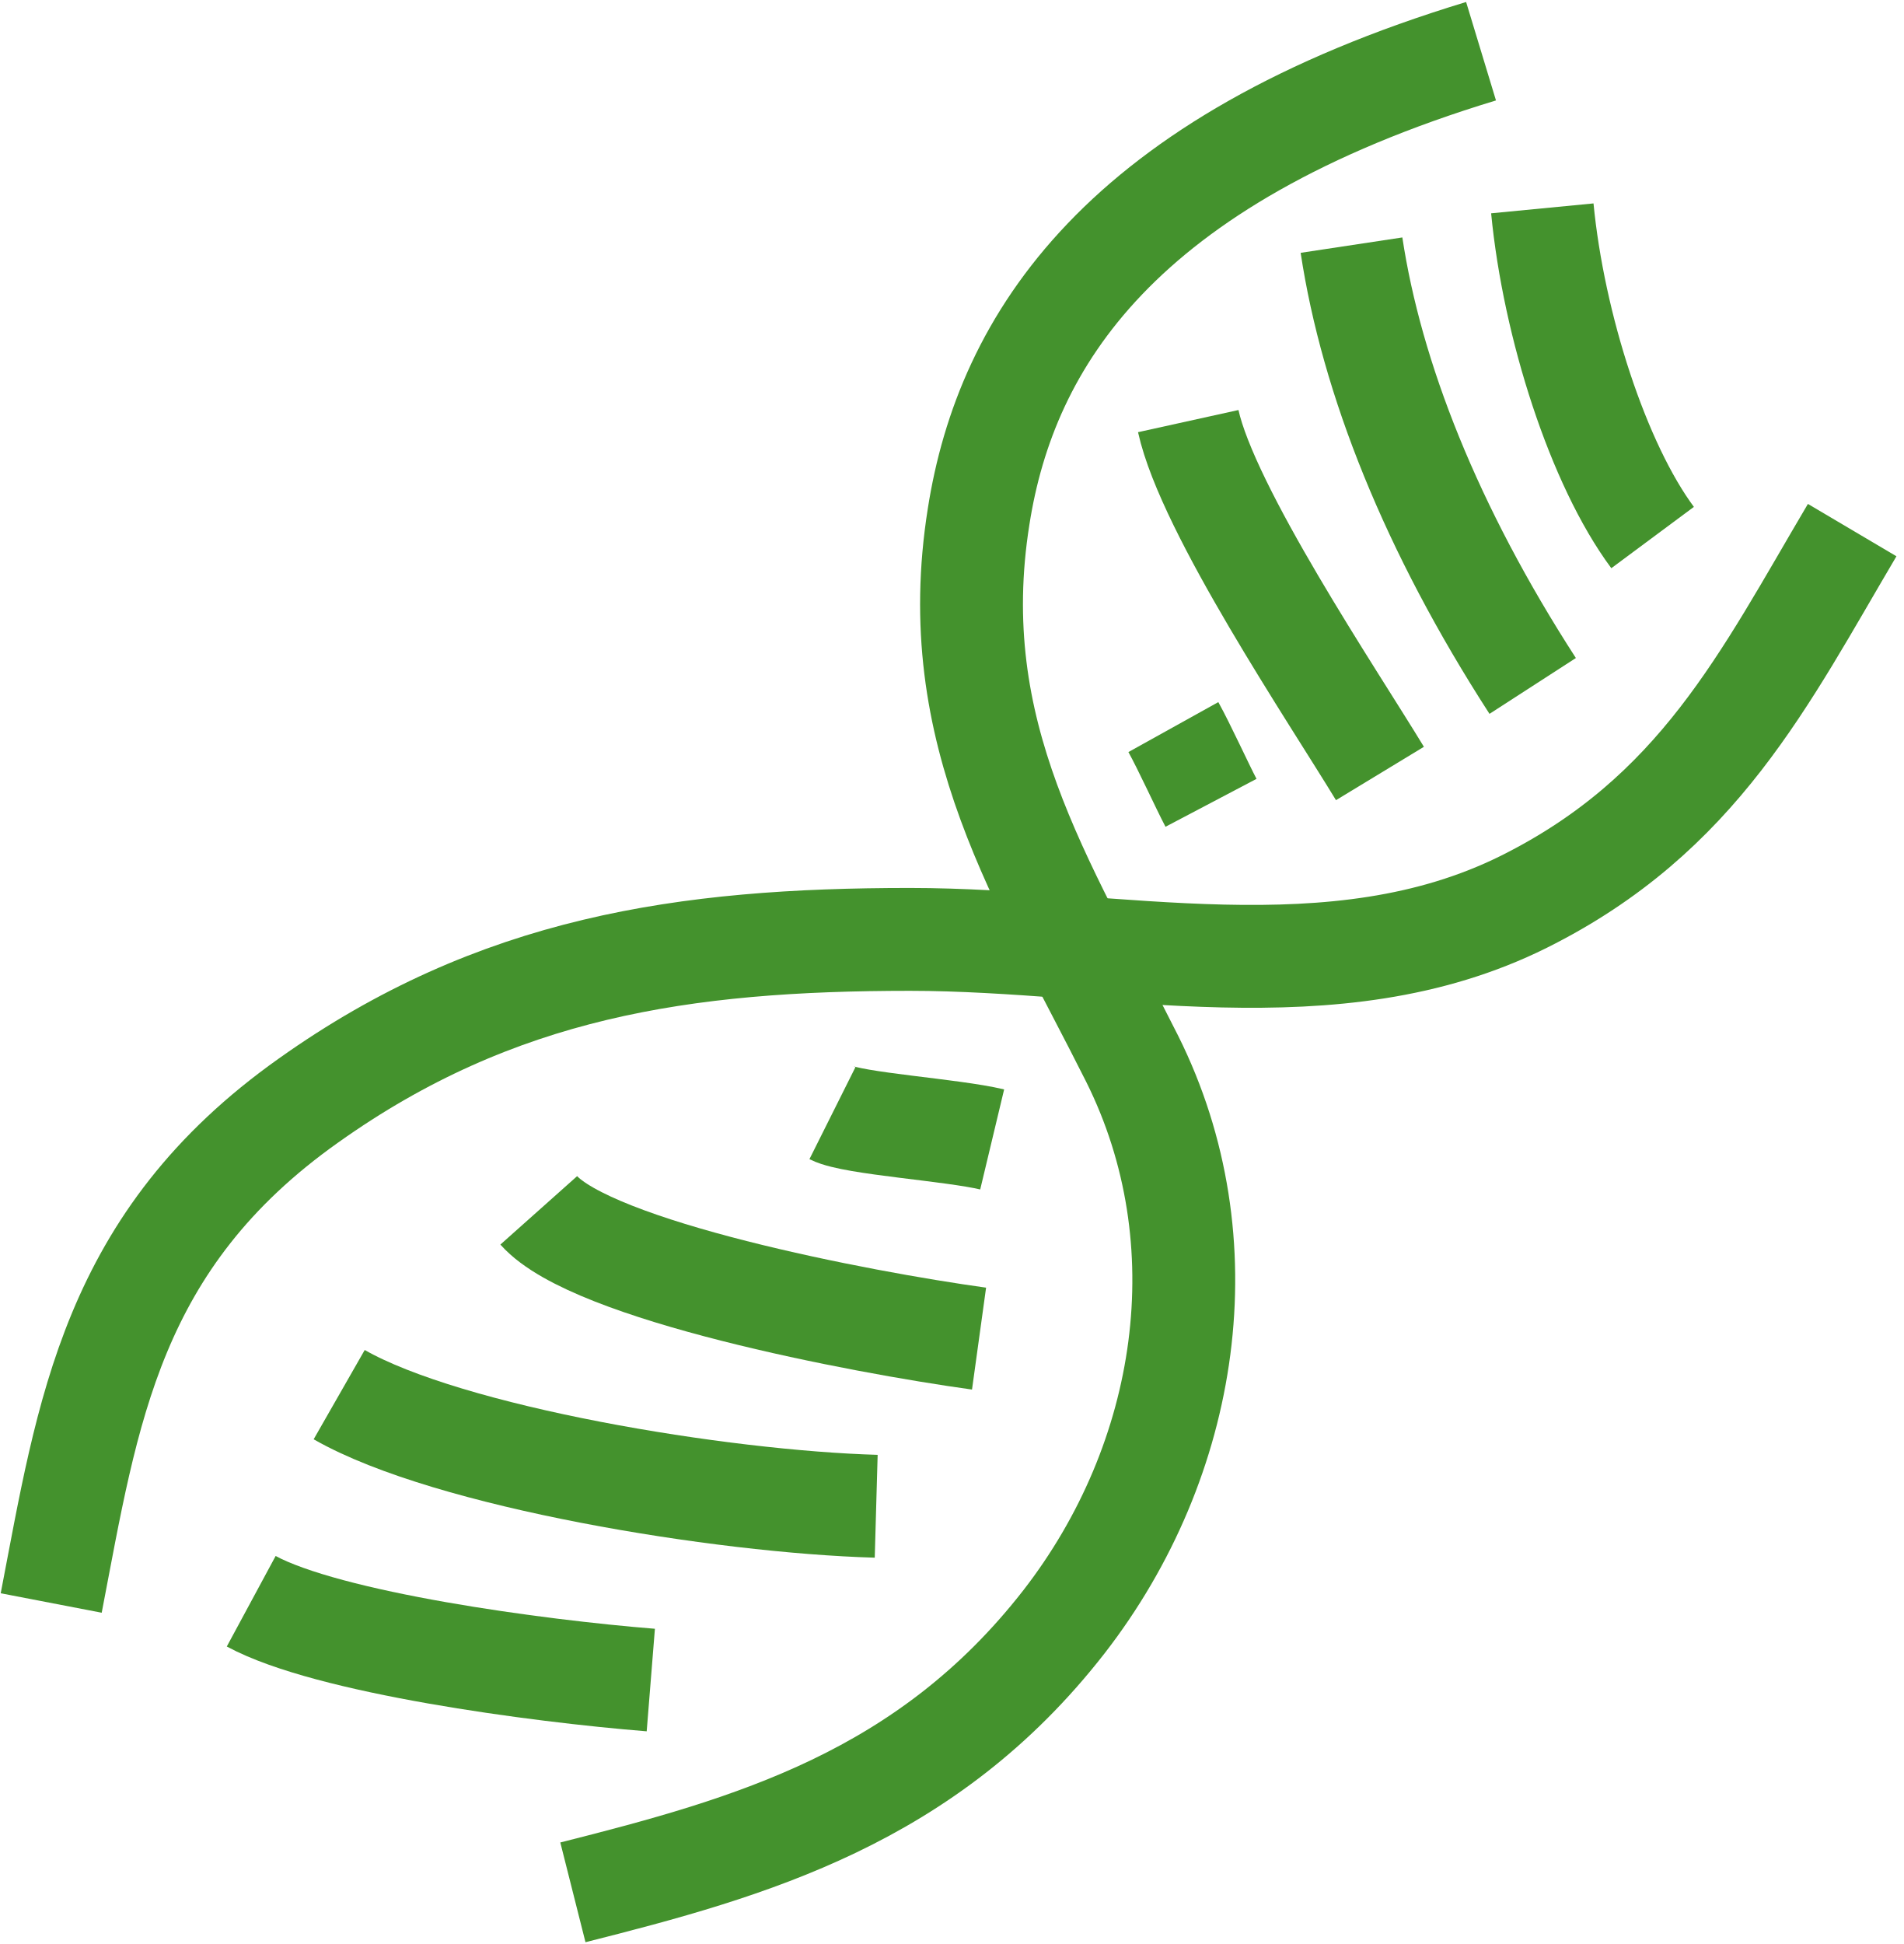
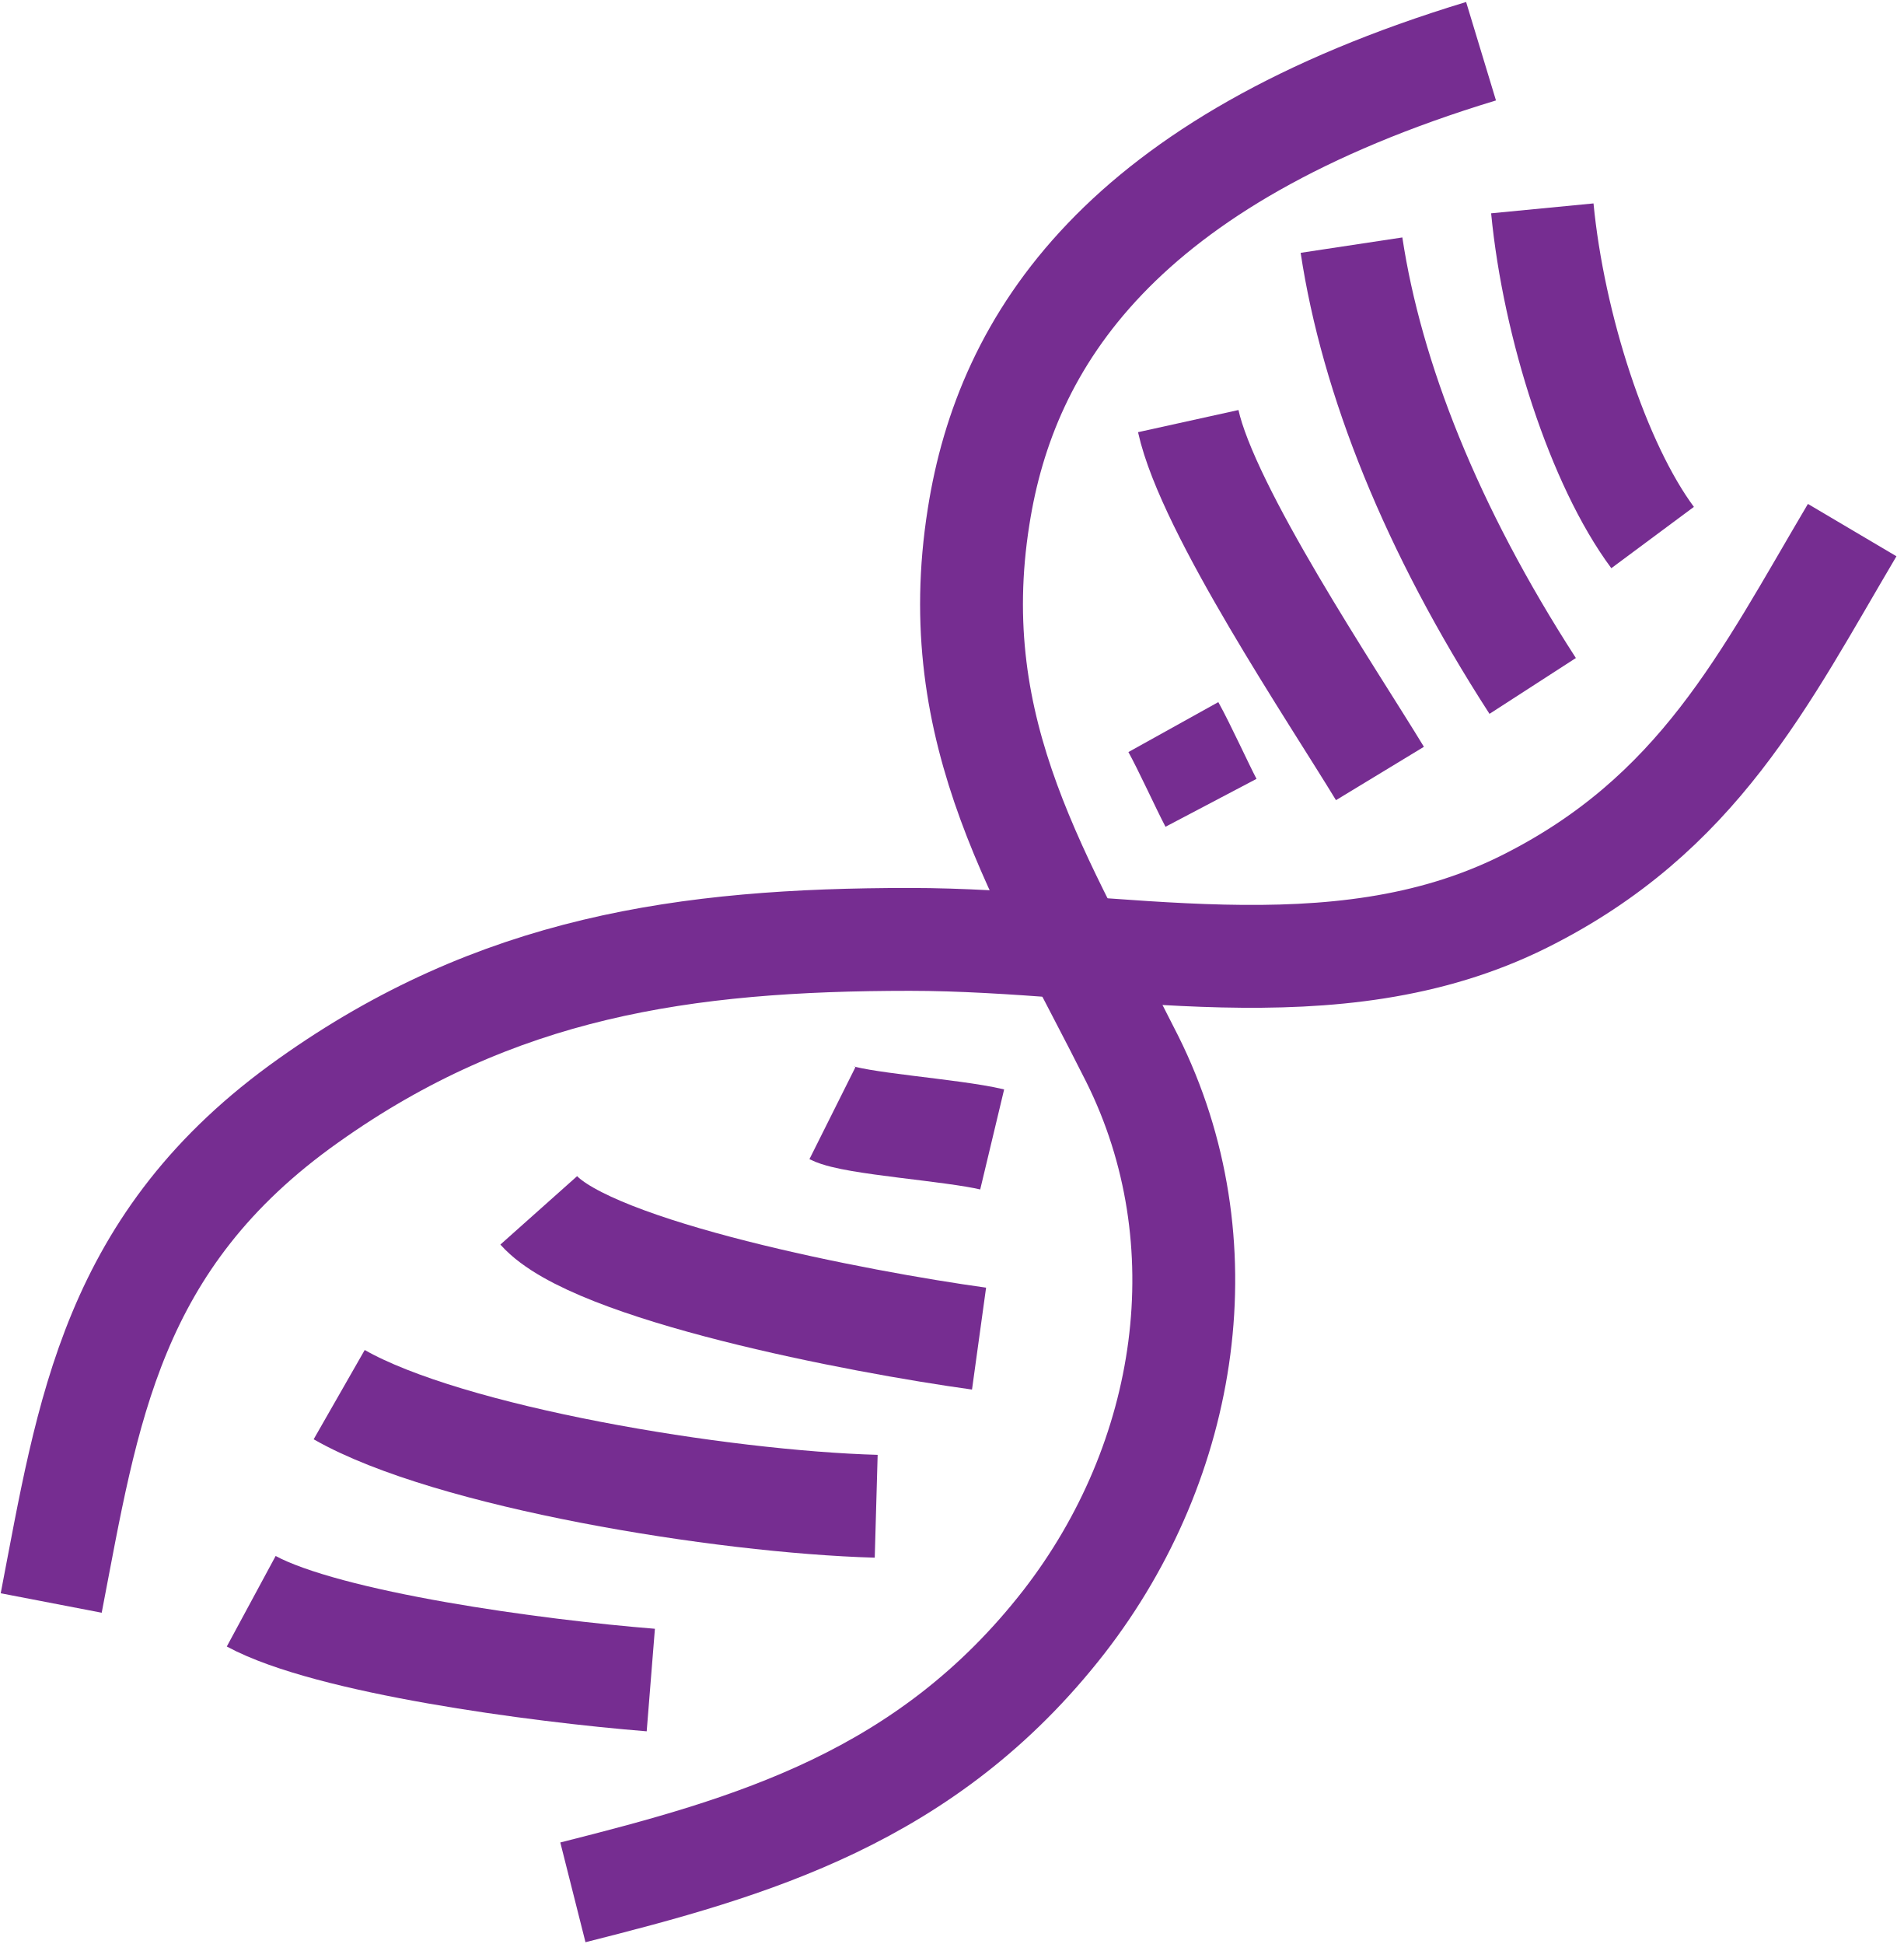
<svg xmlns="http://www.w3.org/2000/svg" xmlns:ns1="http://xml.openoffice.org/svg/export" version="1.2" width="43.5mm" height="44.41mm" viewBox="7510 22373 4350 4441" preserveAspectRatio="xMidYMid" fill-rule="evenodd" stroke-width="28.222" stroke-linejoin="round" xml:space="preserve">
  <defs class="ClipPathGroup">
    <clipPath id="presentation_clip_path" clipPathUnits="userSpaceOnUse">
      <rect x="7510" y="22373" width="4350" height="4441" />
    </clipPath>
    <clipPath id="presentation_clip_path_shrink" clipPathUnits="userSpaceOnUse">
      <rect x="7514" y="22377" width="4342" height="4433" />
    </clipPath>
  </defs>
  <defs class="TextShapeIndex">
    <g ns1:slide="id1" ns1:id-list="id3 id4 id5 id6 id7 id8 id9 id10 id11 id12" />
  </defs>
  <defs class="EmbeddedBulletChars">
    <g id="bullet-char-template(57356)" transform="scale(0.0004882812,-0.0004882812)">
      <path d="M 580,1141 L 1163,571 580,0 -4,571 580,1141 Z" />
    </g>
    <g id="bullet-char-template(57354)" transform="scale(0.0004882812,-0.0004882812)">
      <path d="M 8,1128 L 1137,1128 1137,0 8,0 8,1128 Z" />
    </g>
    <g id="bullet-char-template(10146)" transform="scale(0.0004882812,-0.0004882812)">
      <path d="M 174,0 L 602,739 174,1481 1456,739 174,0 Z M 1358,739 L 309,1346 659,739 1358,739 Z" />
    </g>
    <g id="bullet-char-template(10132)" transform="scale(0.0004882812,-0.0004882812)">
      <path d="M 2015,739 L 1276,0 717,0 1260,543 174,543 174,936 1260,936 717,1481 1274,1481 2015,739 Z" />
    </g>
    <g id="bullet-char-template(10007)" transform="scale(0.0004882812,-0.0004882812)">
      <path d="M 0,-2 C -7,14 -16,27 -25,37 L 356,567 C 262,823 215,952 215,954 215,979 228,992 255,992 264,992 276,990 289,987 310,991 331,999 354,1012 L 381,999 492,748 772,1049 836,1024 860,1049 C 881,1039 901,1025 922,1006 886,937 835,863 770,784 769,783 710,716 594,584 L 774,223 C 774,196 753,168 711,139 L 727,119 C 717,90 699,76 672,76 641,76 570,178 457,381 L 164,-76 C 142,-110 111,-127 72,-127 30,-127 9,-110 8,-76 1,-67 -2,-52 -2,-32 -2,-23 -1,-13 0,-2 Z" />
    </g>
    <g id="bullet-char-template(10004)" transform="scale(0.0004882812,-0.0004882812)">
      <path d="M 285,-33 C 182,-33 111,30 74,156 52,228 41,333 41,471 41,549 55,616 82,672 116,743 169,778 240,778 293,778 328,747 346,684 L 369,508 C 377,444 397,411 428,410 L 1163,1116 C 1174,1127 1196,1133 1229,1133 1271,1133 1292,1118 1292,1087 L 1292,965 C 1292,929 1282,901 1262,881 L 442,47 C 390,-6 338,-33 285,-33 Z" />
    </g>
    <g id="bullet-char-template(9679)" transform="scale(0.0004882812,-0.0004882812)">
      <path d="M 813,0 C 632,0 489,54 383,161 276,268 223,411 223,592 223,773 276,916 383,1023 489,1130 632,1184 813,1184 992,1184 1136,1130 1245,1023 1353,916 1407,772 1407,592 1407,412 1353,268 1245,161 1136,54 992,0 813,0 Z" />
    </g>
    <g id="bullet-char-template(8226)" transform="scale(0.0004882812,-0.0004882812)">
      <path d="M 346,457 C 273,457 209,483 155,535 101,586 74,649 74,723 74,796 101,859 155,911 209,963 273,989 346,989 419,989 480,963 531,910 582,859 608,796 608,723 608,648 583,586 532,535 482,483 420,457 346,457 Z" />
    </g>
    <g id="bullet-char-template(8211)" transform="scale(0.0004882812,-0.0004882812)">
      <path d="M -4,459 L 1135,459 1135,606 -4,606 -4,459 Z" />
    </g>
    <g id="bullet-char-template(61548)" transform="scale(0.0004882812,-0.0004882812)">
      <path d="M 173,740 C 173,903 231,1043 346,1159 462,1274 601,1332 765,1332 928,1332 1067,1274 1183,1159 1299,1043 1357,903 1357,740 1357,577 1299,437 1183,322 1067,206 928,148 765,148 601,148 462,206 346,322 231,437 173,577 173,740 Z" />
    </g>
  </defs>
  <defs class="TextEmbeddedBitmaps" />
  <g class="SlideGroup">
    <g>
      <g id="container-id1">
        <g id="id1" class="Slide" clip-path="url(#presentation_clip_path)">
          <g class="Page">
            <g class="com.sun.star.drawing.OpenBezierShape">
              <g id="id3">
                <rect class="BoundingBox" stroke="none" fill="none" x="8701" y="22372" width="2312" height="4443" />
-                 <path fill="none" stroke="rgb(68,146,45)" stroke-width="235" stroke-linejoin="round" d="M 8819,26696 C 9227,26593 9628,26480 9941,26078 10228,25708 10305,25209 10097,24792 9892,24383 9667,24050 9746,23553 9809,23151 10070,22740 10894,22490" />
+                 <path fill="none" stroke="rgb(118,45,145)" stroke-width="235" stroke-linejoin="round" d="M 8819,26696 C 9227,26593 9628,26480 9941,26078 10228,25708 10305,25209 10097,24792 9892,24383 9667,24050 9746,23553 9809,23151 10070,22740 10894,22490" />
              </g>
            </g>
            <g class="com.sun.star.drawing.OpenBezierShape">
              <g id="id4">
                <rect class="BoundingBox" stroke="none" fill="none" x="7509" y="23466" width="4352" height="2688" />
-                 <path fill="none" stroke="rgb(68,146,45)" stroke-width="235" stroke-linejoin="round" d="M 7627,26035 C 7711,25599 7763,25207 8215,24887 8644,24582 9073,24519 9589,24519 10059,24519 10558,24649 10992,24433 11391,24234 11541,23924 11742,23584" />
+                 <path fill="none" stroke="rgb(118,45,145)" stroke-width="235" stroke-linejoin="round" d="M 7627,26035 C 7711,25599 7763,25207 8215,24887 8644,24582 9073,24519 9589,24519 10059,24519 10558,24649 10992,24433 11391,24234 11541,23924 11742,23584" />
              </g>
            </g>
            <g class="com.sun.star.drawing.OpenBezierShape">
              <g id="id5">
                <rect class="BoundingBox" stroke="none" fill="none" x="7966" y="25913" width="1150" height="417" />
-                 <path fill="none" stroke="rgb(68,146,45)" stroke-width="235" stroke-linejoin="round" d="M 8997,26211 C 8735,26190 8260,26126 8084,26031" />
+                 <path fill="none" stroke="rgb(118,45,145)" stroke-width="235" stroke-linejoin="round" d="M 8997,26211 C 8735,26190 8260,26126 8084,26031" />
              </g>
            </g>
            <g class="com.sun.star.drawing.OpenBezierShape">
              <g id="id6">
                <rect class="BoundingBox" stroke="none" fill="none" x="8167" y="25441" width="1464" height="492" />
-                 <path fill="none" stroke="rgb(68,146,45)" stroke-width="235" stroke-linejoin="round" d="M 9512,25814 C 9158,25804 8535,25702 8285,25559" />
+                 <path fill="none" stroke="rgb(118,45,145)" stroke-width="235" stroke-linejoin="round" d="M 9512,25814 C 9158,25804 8535,25702 8285,25559" />
              </g>
            </g>
            <g class="com.sun.star.drawing.OpenBezierShape">
              <g id="id7">
                <rect class="BoundingBox" stroke="none" fill="none" x="8623" y="25020" width="1243" height="530" />
-                 <path fill="none" stroke="rgb(68,146,45)" stroke-width="235" stroke-linejoin="round" d="M 9747,25431 C 9472,25393 8864,25276 8741,25138" />
+                 <path fill="none" stroke="rgb(118,45,145)" stroke-width="235" stroke-linejoin="round" d="M 9747,25431 C 9472,25393 8864,25276 8741,25138" />
              </g>
            </g>
            <g class="com.sun.star.drawing.OpenBezierShape">
              <g id="id8">
                <rect class="BoundingBox" stroke="none" fill="none" x="9294" y="24798" width="602" height="297" />
-                 <path fill="none" stroke="rgb(68,146,45)" stroke-width="235" stroke-linejoin="round" d="M 9777,24976 C 9685,24954 9460,24940 9412,24916" />
+                 <path fill="none" stroke="rgb(118,45,145)" stroke-width="235" stroke-linejoin="round" d="M 9777,24976 C 9685,24954 9460,24940 9412,24916" />
              </g>
            </g>
            <g class="com.sun.star.drawing.OpenBezierShape">
              <g id="id9">
                <rect class="BoundingBox" stroke="none" fill="none" x="10073" y="23916" width="323" height="410" />
-                 <path fill="none" stroke="rgb(68,146,45)" stroke-width="235" stroke-linejoin="round" d="M 10277,24207 C 10257,24169 10216,24079 10191,24034" />
+                 <path fill="none" stroke="rgb(118,45,145)" stroke-width="235" stroke-linejoin="round" d="M 10277,24207 C 10257,24169 10216,24079 10191,24034" />
              </g>
            </g>
            <g class="com.sun.star.drawing.OpenBezierShape">
              <g id="id10">
                <rect class="BoundingBox" stroke="none" fill="none" x="10107" y="23217" width="675" height="1042" />
-                 <path fill="none" stroke="rgb(68,146,45)" stroke-width="235" stroke-linejoin="round" d="M 10663,24140 C 10555,23962 10270,23539 10225,23335" />
+                 <path fill="none" stroke="rgb(118,45,145)" stroke-width="235" stroke-linejoin="round" d="M 10663,24140 C 10555,23962 10270,23539 10225,23335" />
              </g>
            </g>
            <g class="com.sun.star.drawing.OpenBezierShape">
              <g id="id11">
                <rect class="BoundingBox" stroke="none" fill="none" x="10480" y="22815" width="651" height="1244" />
-                 <path fill="none" stroke="rgb(68,146,45)" stroke-width="235" stroke-linejoin="round" d="M 11012,23940 C 10780,23581 10644,23237 10598,22933" />
+                 <path fill="none" stroke="rgb(118,45,145)" stroke-width="235" stroke-linejoin="round" d="M 11012,23940 C 10780,23581 10644,23237 10598,22933" />
              </g>
            </g>
            <g class="com.sun.star.drawing.OpenBezierShape">
              <g id="id12">
                <rect class="BoundingBox" stroke="none" fill="none" x="10916" y="22731" width="489" height="989" />
-                 <path fill="none" stroke="rgb(68,146,45)" stroke-width="235" stroke-linejoin="round" d="M 11286,23601 C 11162,23434 11060,23118 11034,22849" />
+                 <path fill="none" stroke="rgb(118,45,145)" stroke-width="235" stroke-linejoin="round" d="M 11286,23601 C 11162,23434 11060,23118 11034,22849" />
              </g>
            </g>
          </g>
        </g>
      </g>
    </g>
  </g>
</svg>
